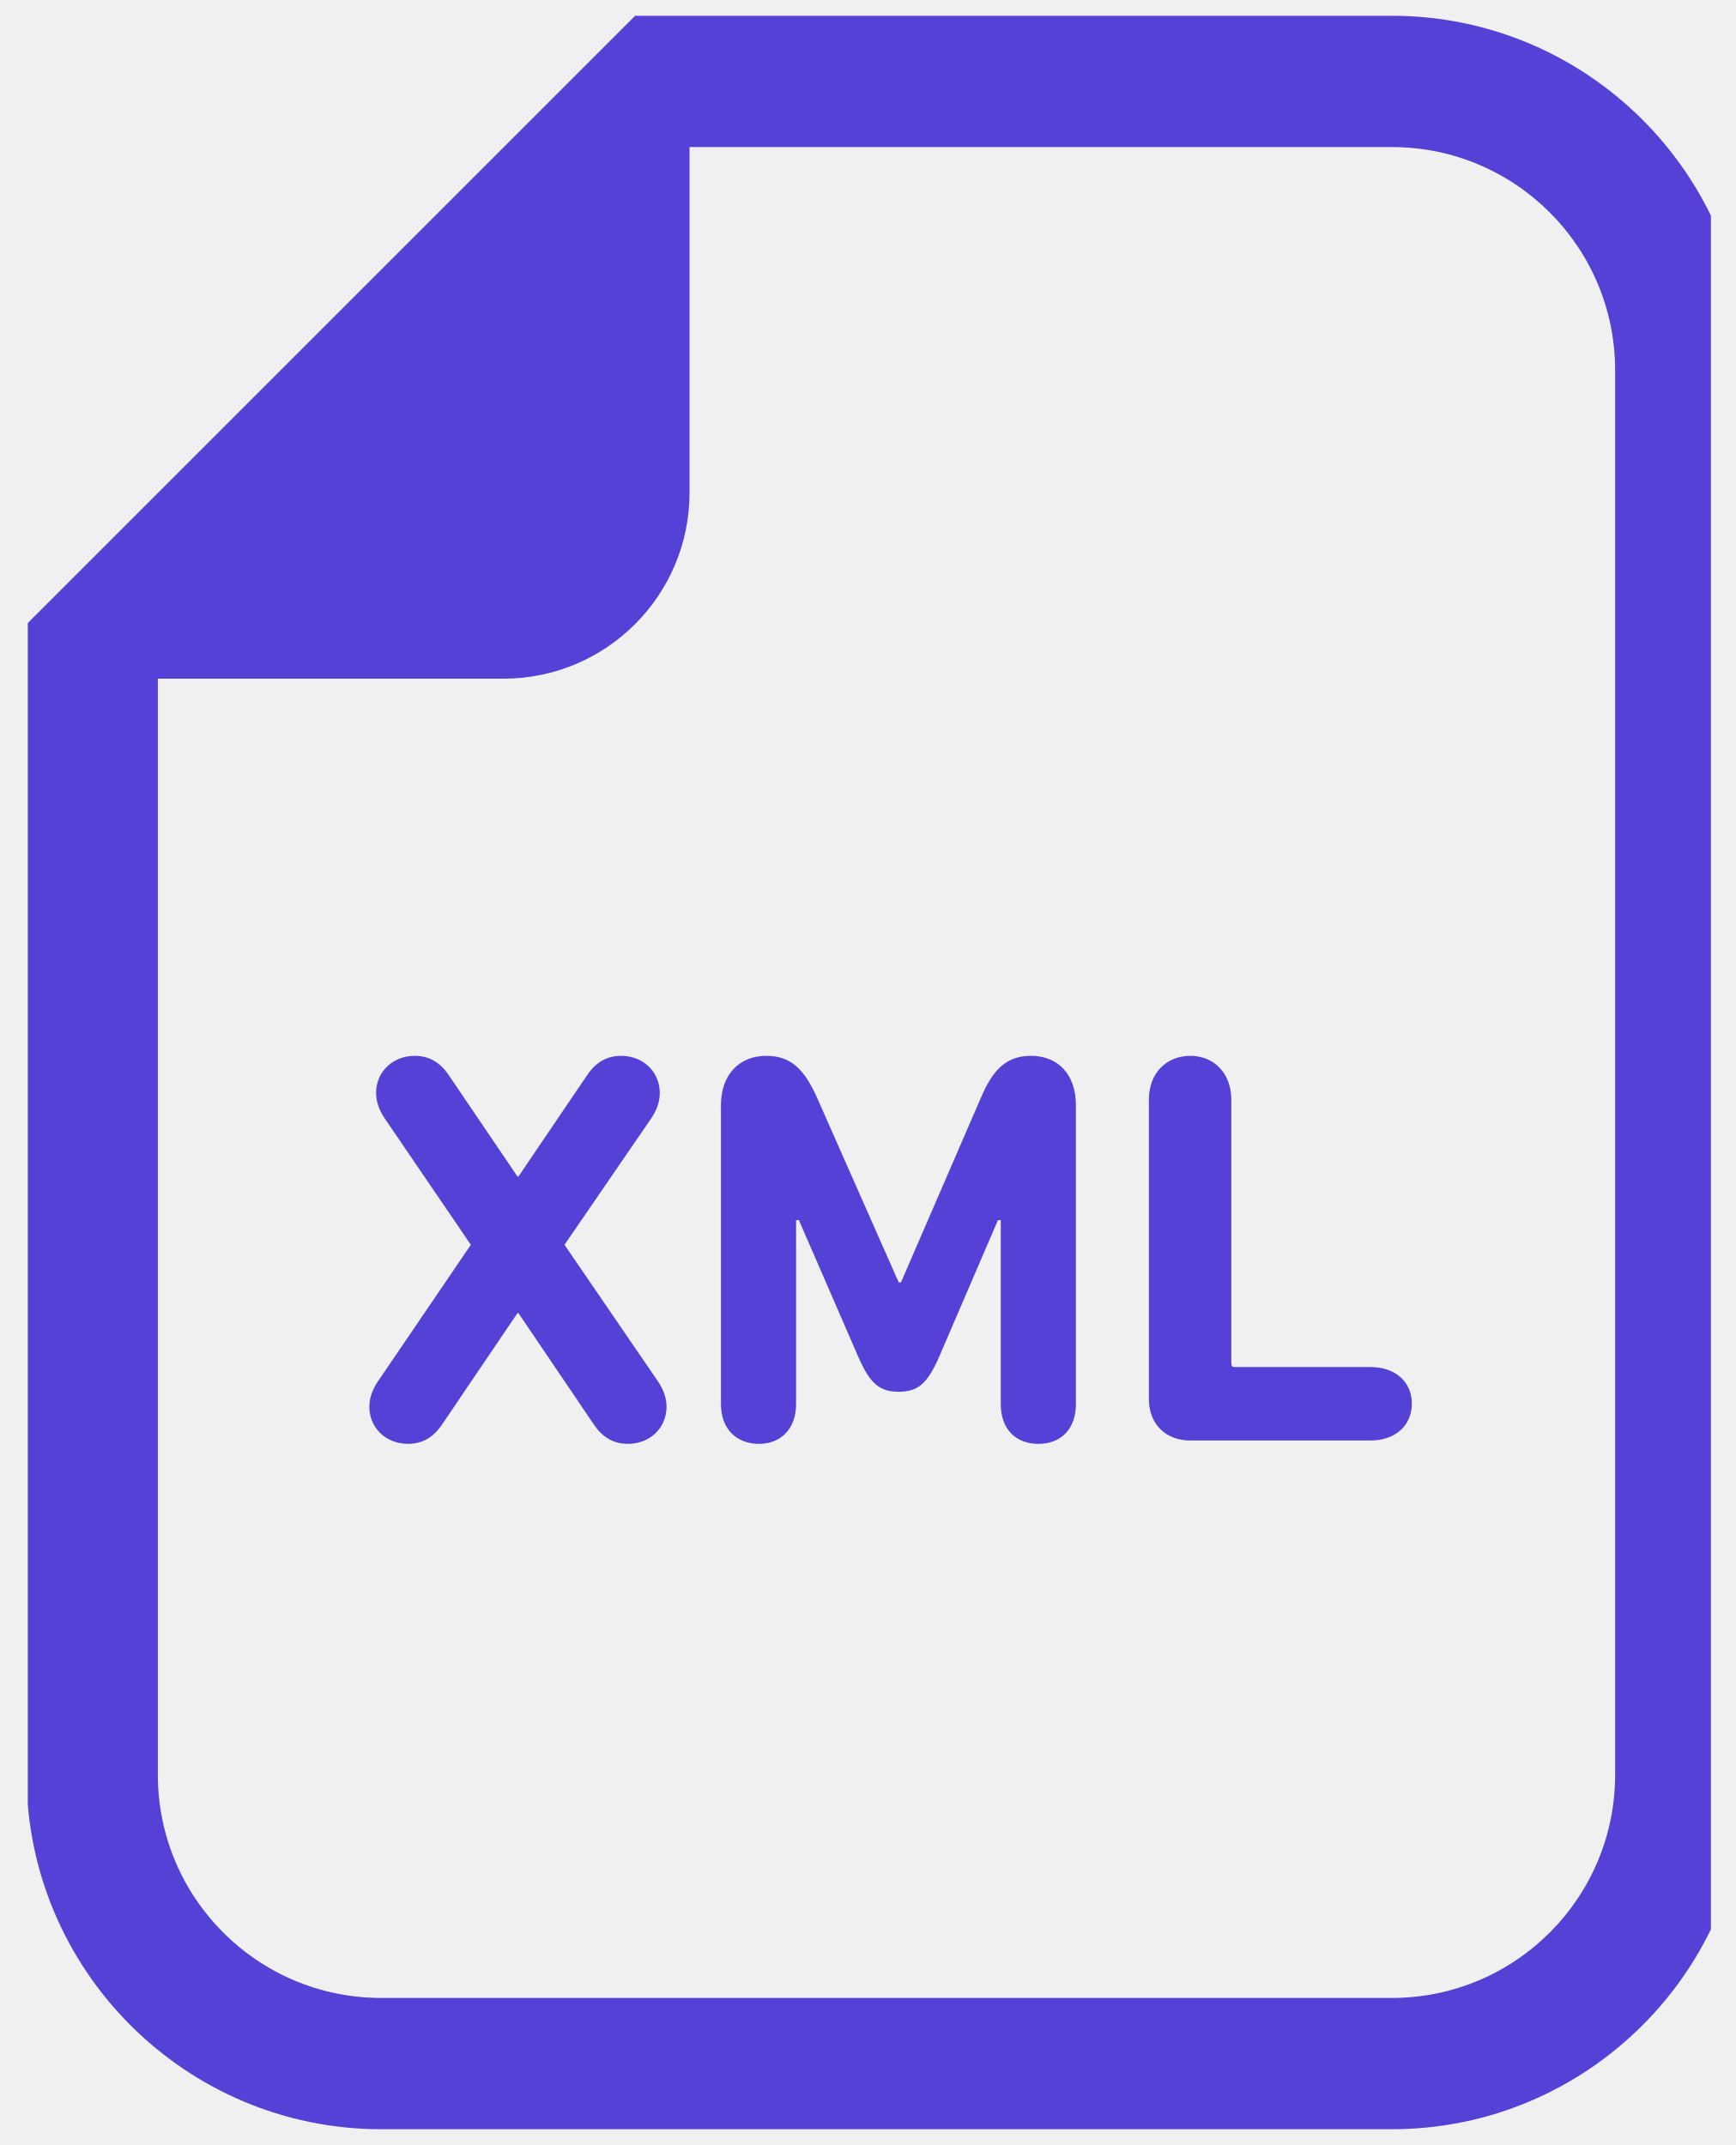
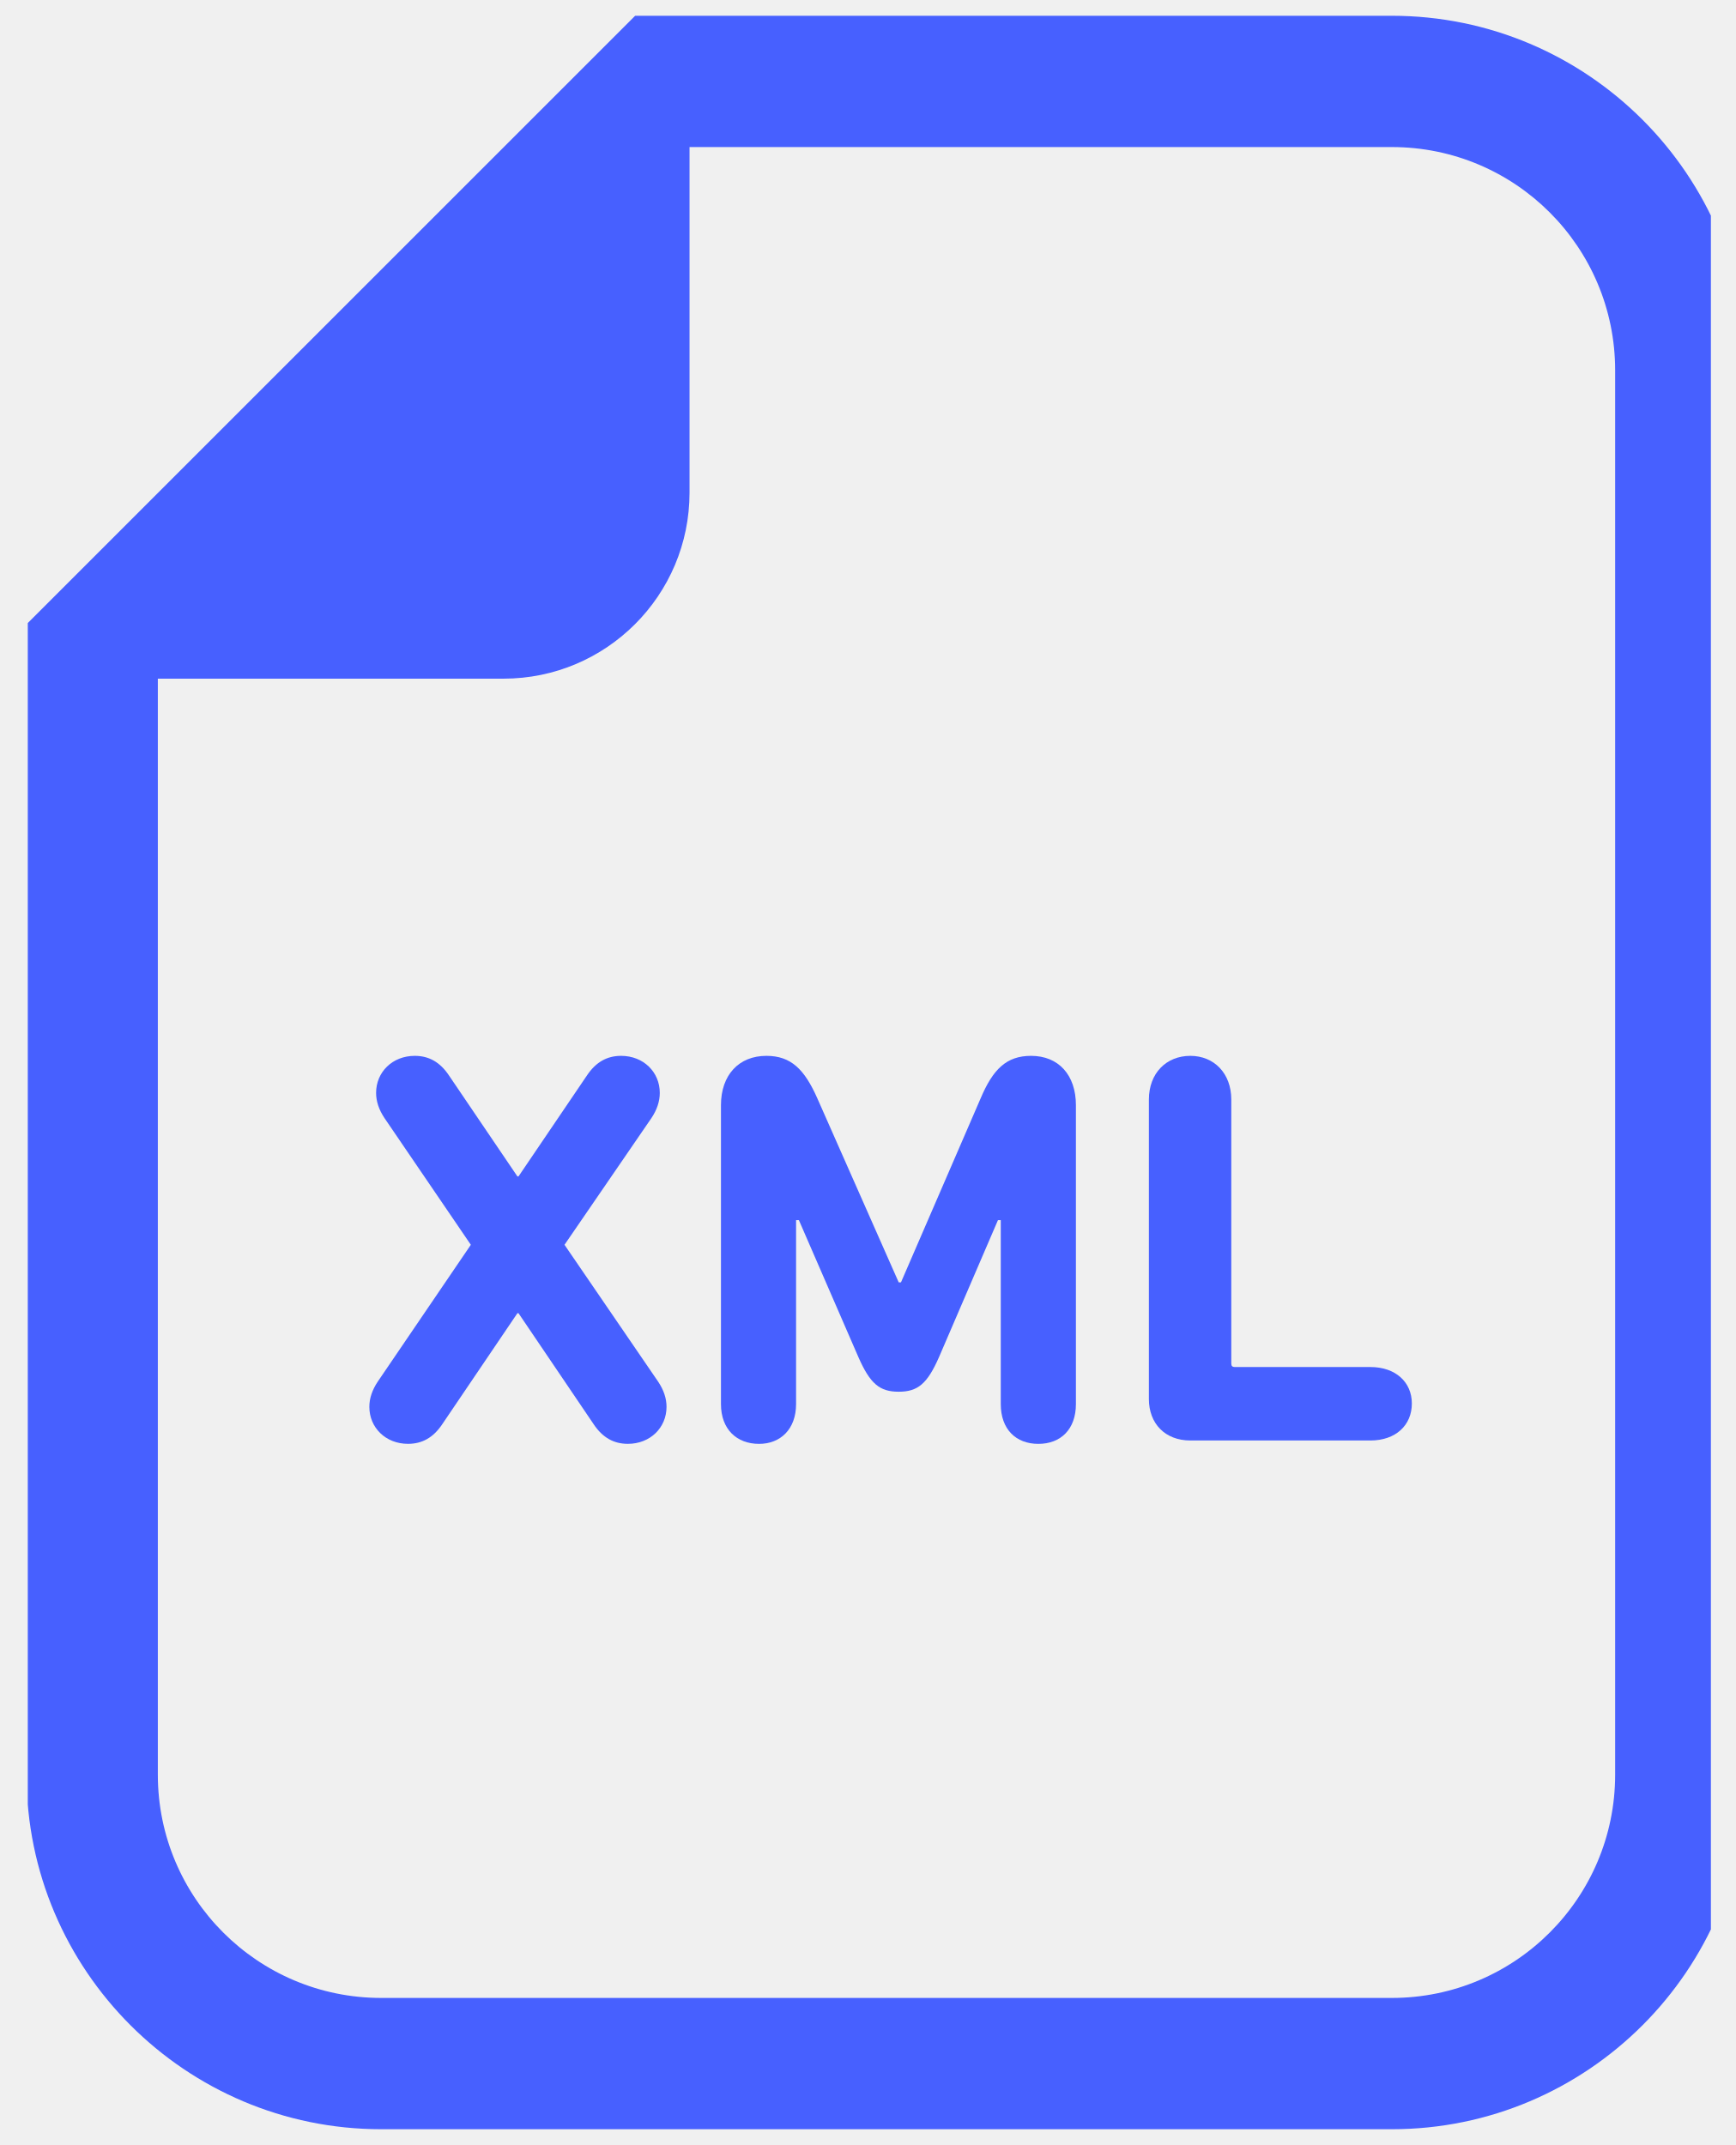
<svg xmlns="http://www.w3.org/2000/svg" width="55" height="68" viewBox="0 0 55 68" fill="none">
  <g clip-path="url(#clip0_852451_189)">
-     <path d="M44.117 0.5H21.856H20.132L18.913 1.719L2.06 18.572L0.841 19.791V21.515V56.26C0.841 62.458 5.883 67.5 12.082 67.5H44.117C50.316 67.5 55.358 62.458 55.358 56.26V11.74C55.358 5.542 50.316 0.5 44.117 0.5ZM51.195 56.26C51.195 60.169 48.026 63.338 44.117 63.338H12.082C8.172 63.338 5.003 60.169 5.003 56.26V21.515H15.958C19.215 21.515 21.856 18.874 21.856 15.617V4.662H44.117C48.026 4.662 51.195 7.83 51.195 11.74L51.195 56.26Z" fill="#5541D5" />
-     <path d="M17.893 39.462L20.648 35.445C20.826 35.179 20.913 34.912 20.913 34.646C20.913 33.988 20.398 33.472 19.687 33.472C19.243 33.472 18.888 33.668 18.604 34.094L16.435 37.294H16.4L14.231 34.094C13.947 33.668 13.591 33.472 13.147 33.472C12.436 33.472 11.921 33.988 11.921 34.646C11.921 34.912 12.009 35.179 12.187 35.445L14.924 39.462L11.974 43.799C11.796 44.066 11.707 44.332 11.707 44.599C11.707 45.257 12.222 45.772 12.933 45.772C13.377 45.772 13.734 45.577 14.018 45.15L16.4 41.631H16.435L18.817 45.15C19.101 45.577 19.457 45.772 19.901 45.772C20.612 45.772 21.127 45.257 21.127 44.599C21.127 44.332 21.039 44.066 20.86 43.799L17.893 39.462Z" fill="#5541D5" />
-     <path d="M32.681 33.472C31.899 33.472 31.472 33.899 31.081 34.824L28.558 40.653H28.486L25.909 34.824C25.5 33.899 25.074 33.472 24.291 33.472C23.421 33.472 22.852 34.077 22.852 35.037V44.511C22.852 45.31 23.35 45.773 24.061 45.773C24.735 45.773 25.233 45.31 25.233 44.511V38.68H25.322L27.206 43.017C27.58 43.87 27.882 44.12 28.486 44.12C29.09 44.12 29.393 43.87 29.766 43.017L31.632 38.68H31.721V44.511C31.721 45.31 32.201 45.773 32.912 45.773C33.623 45.773 34.103 45.31 34.103 44.511V35.037C34.103 34.077 33.552 33.472 32.681 33.472Z" fill="#5541D5" />
-     <path d="M43.437 43.337H39.136C39.064 43.337 39.028 43.302 39.028 43.231V34.858C39.028 34.023 38.478 33.472 37.73 33.472C36.967 33.472 36.416 34.023 36.416 34.858V44.35C36.416 45.132 36.932 45.666 37.73 45.666H43.437C44.236 45.666 44.751 45.186 44.751 44.492C44.751 43.817 44.236 43.337 43.437 43.337Z" fill="#5541D5" />
+     <path d="M44.117 0.5H21.856H20.132L18.913 1.719L2.06 18.572L0.841 19.791V21.515V56.26C0.841 62.458 5.883 67.5 12.082 67.5H44.117C50.316 67.5 55.358 62.458 55.358 56.26V11.74C55.358 5.542 50.316 0.5 44.117 0.5ZM51.195 56.26C51.195 60.169 48.026 63.338 44.117 63.338H12.082C8.172 63.338 5.003 60.169 5.003 56.26V21.515H15.958C19.215 21.515 21.856 18.874 21.856 15.617V4.662H44.117C48.026 4.662 51.195 7.83 51.195 11.74L51.195 56.26Z" fill="#4760FF" />
+     <path d="M17.893 39.462L20.648 35.445C20.826 35.179 20.913 34.912 20.913 34.646C20.913 33.988 20.398 33.472 19.687 33.472C19.243 33.472 18.888 33.668 18.604 34.094L16.435 37.294H16.4L14.231 34.094C13.947 33.668 13.591 33.472 13.147 33.472C12.436 33.472 11.921 33.988 11.921 34.646C11.921 34.912 12.009 35.179 12.187 35.445L14.924 39.462L11.974 43.799C11.796 44.066 11.707 44.332 11.707 44.599C11.707 45.257 12.222 45.772 12.933 45.772C13.377 45.772 13.734 45.577 14.018 45.15L16.4 41.631H16.435L18.817 45.15C19.101 45.577 19.457 45.772 19.901 45.772C20.612 45.772 21.127 45.257 21.127 44.599C21.127 44.332 21.039 44.066 20.86 43.799L17.893 39.462Z" fill="#4760FF" />
+     <path d="M32.681 33.472C31.899 33.472 31.472 33.899 31.081 34.824L28.558 40.653H28.486L25.909 34.824C25.5 33.899 25.074 33.472 24.291 33.472C23.421 33.472 22.852 34.077 22.852 35.037V44.511C22.852 45.31 23.35 45.773 24.061 45.773C24.735 45.773 25.233 45.31 25.233 44.511V38.68H25.322L27.206 43.017C27.58 43.87 27.882 44.12 28.486 44.12C29.09 44.12 29.393 43.87 29.766 43.017L31.632 38.68H31.721V44.511C31.721 45.31 32.201 45.773 32.912 45.773C33.623 45.773 34.103 45.31 34.103 44.511V35.037C34.103 34.077 33.552 33.472 32.681 33.472Z" fill="#4760FF" />
+     <path d="M43.437 43.337H39.136C39.064 43.337 39.028 43.302 39.028 43.231V34.858C39.028 34.023 38.478 33.472 37.73 33.472C36.967 33.472 36.416 34.023 36.416 34.858V44.35C36.416 45.132 36.932 45.666 37.73 45.666H43.437C44.236 45.666 44.751 45.186 44.751 44.492C44.751 43.817 44.236 43.337 43.437 43.337Z" fill="#4760FF" />
  </g>
  <defs>
    <clipPath id="clip0_852451_189">
      <rect width="53.349" height="67" fill="white" transform="translate(0.880859 0.5)" />
    </clipPath>
  </defs>
</svg>
